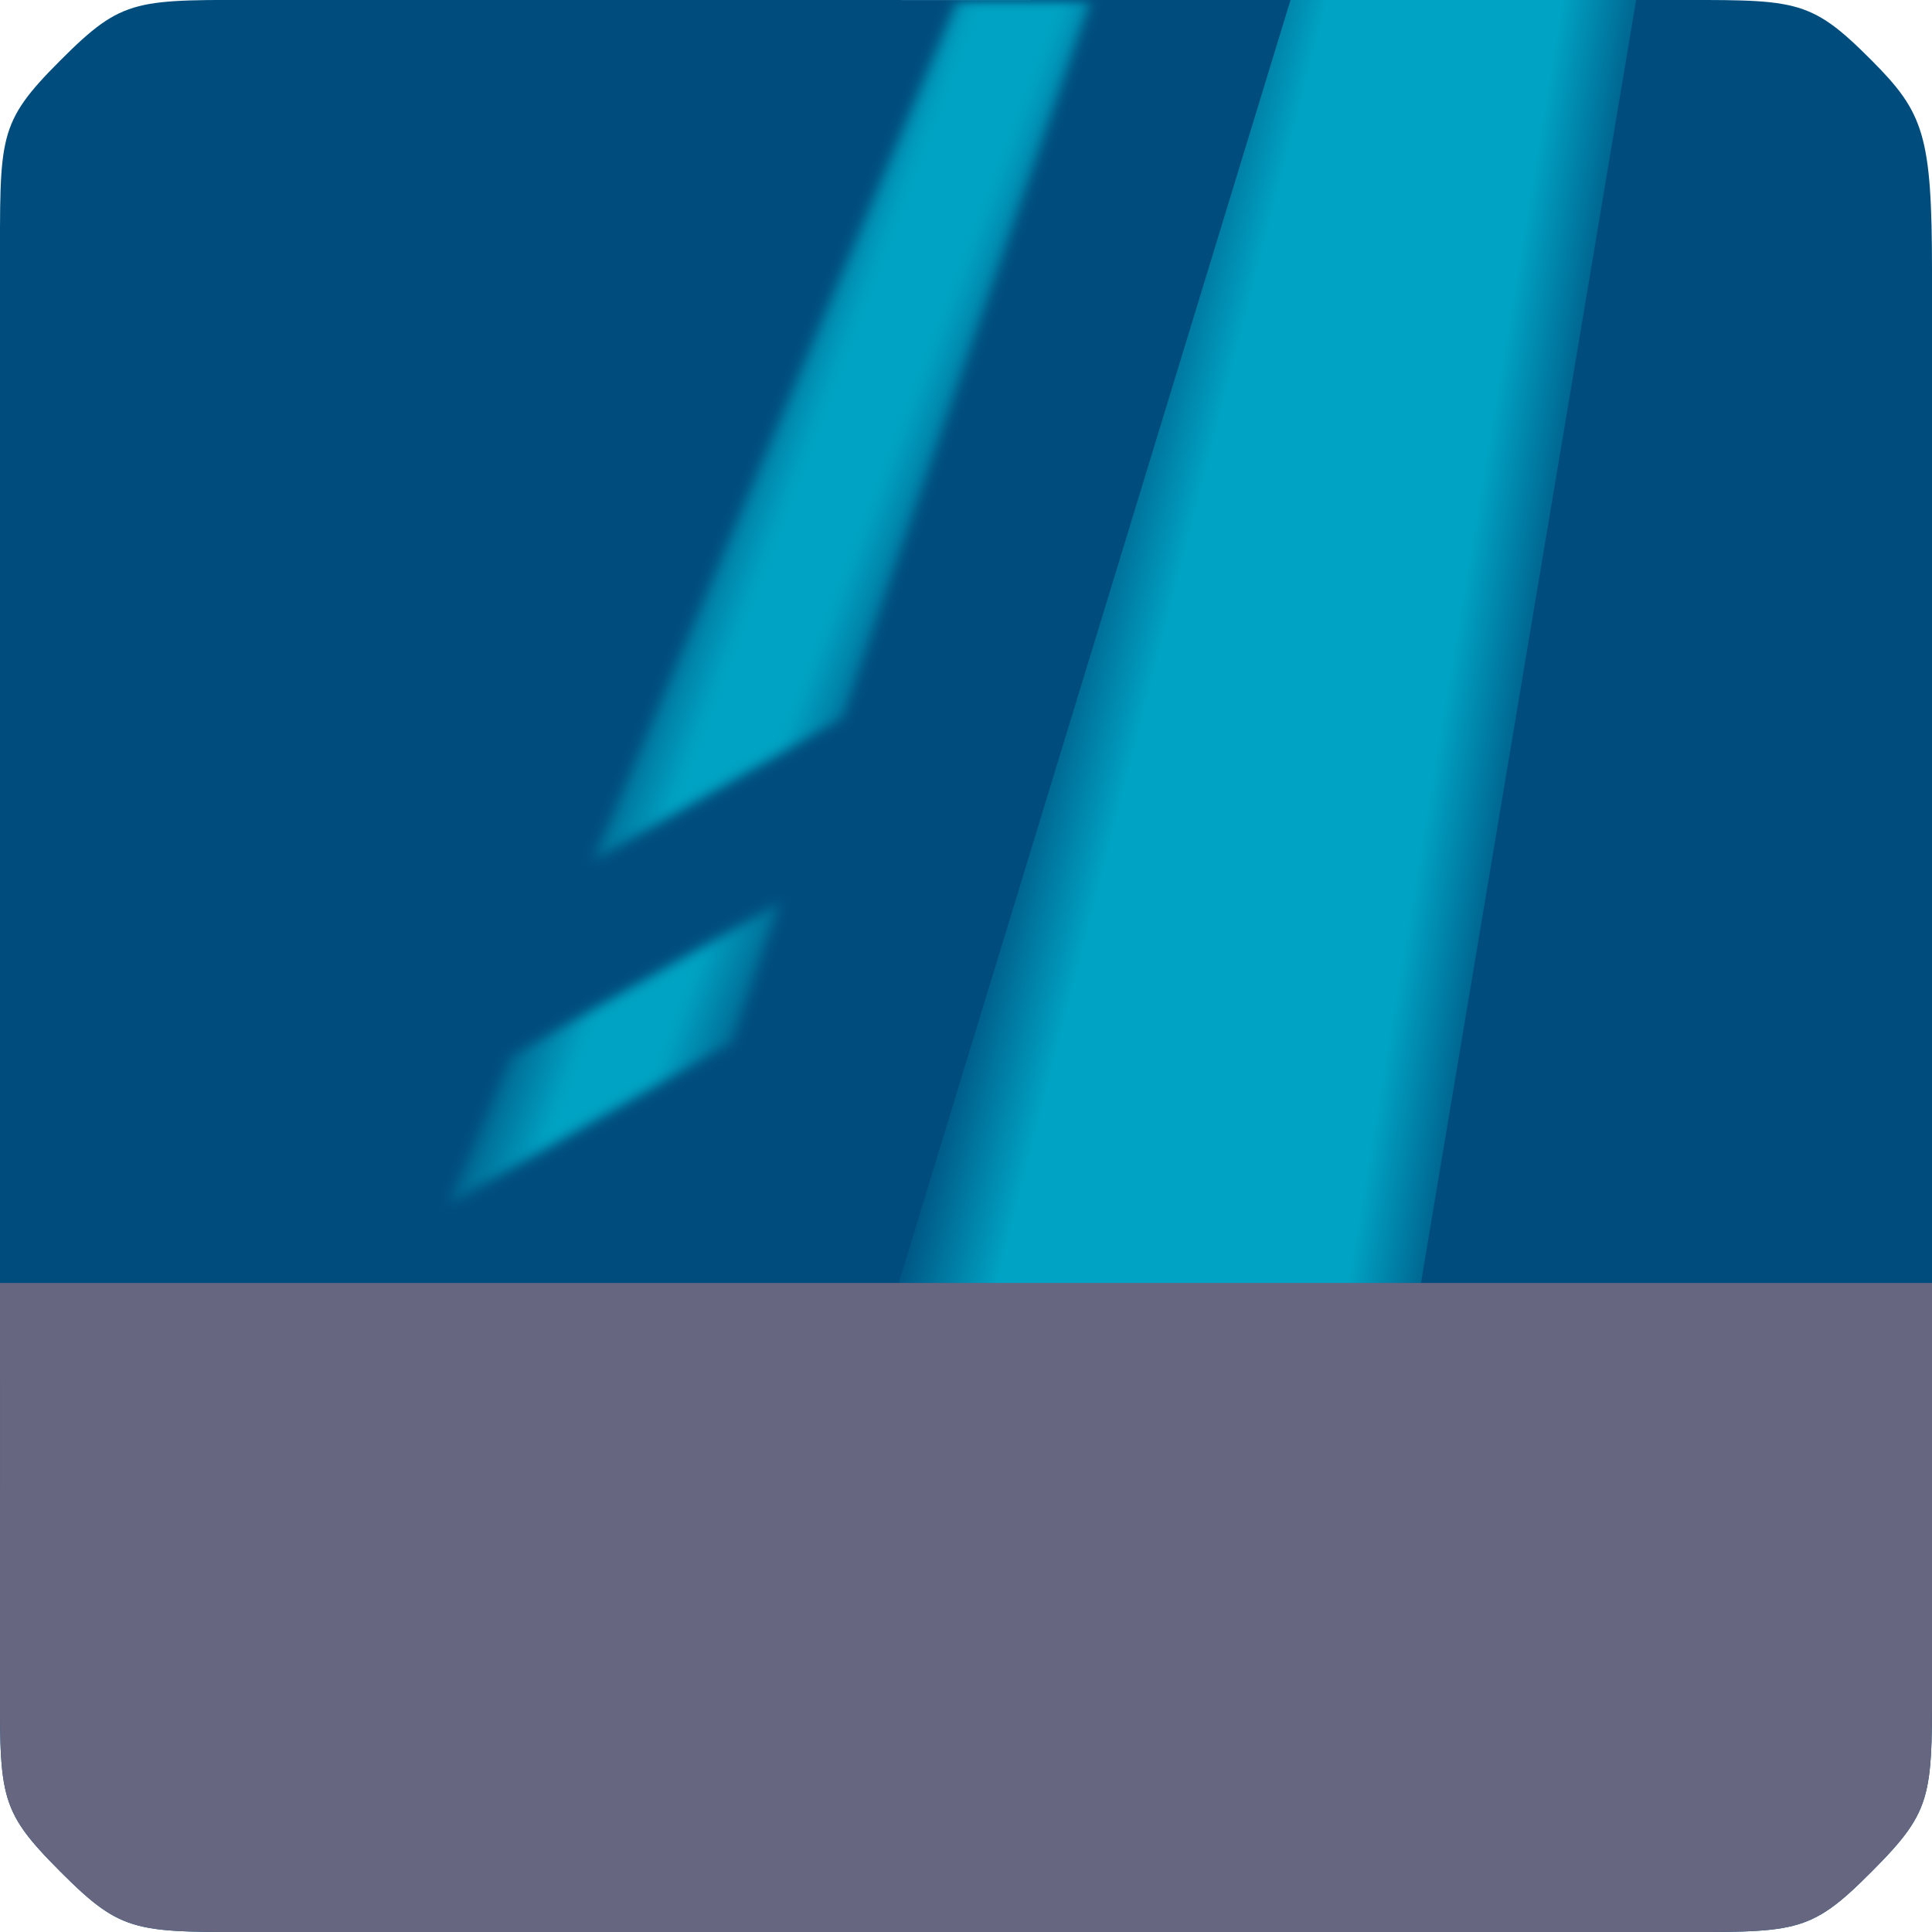
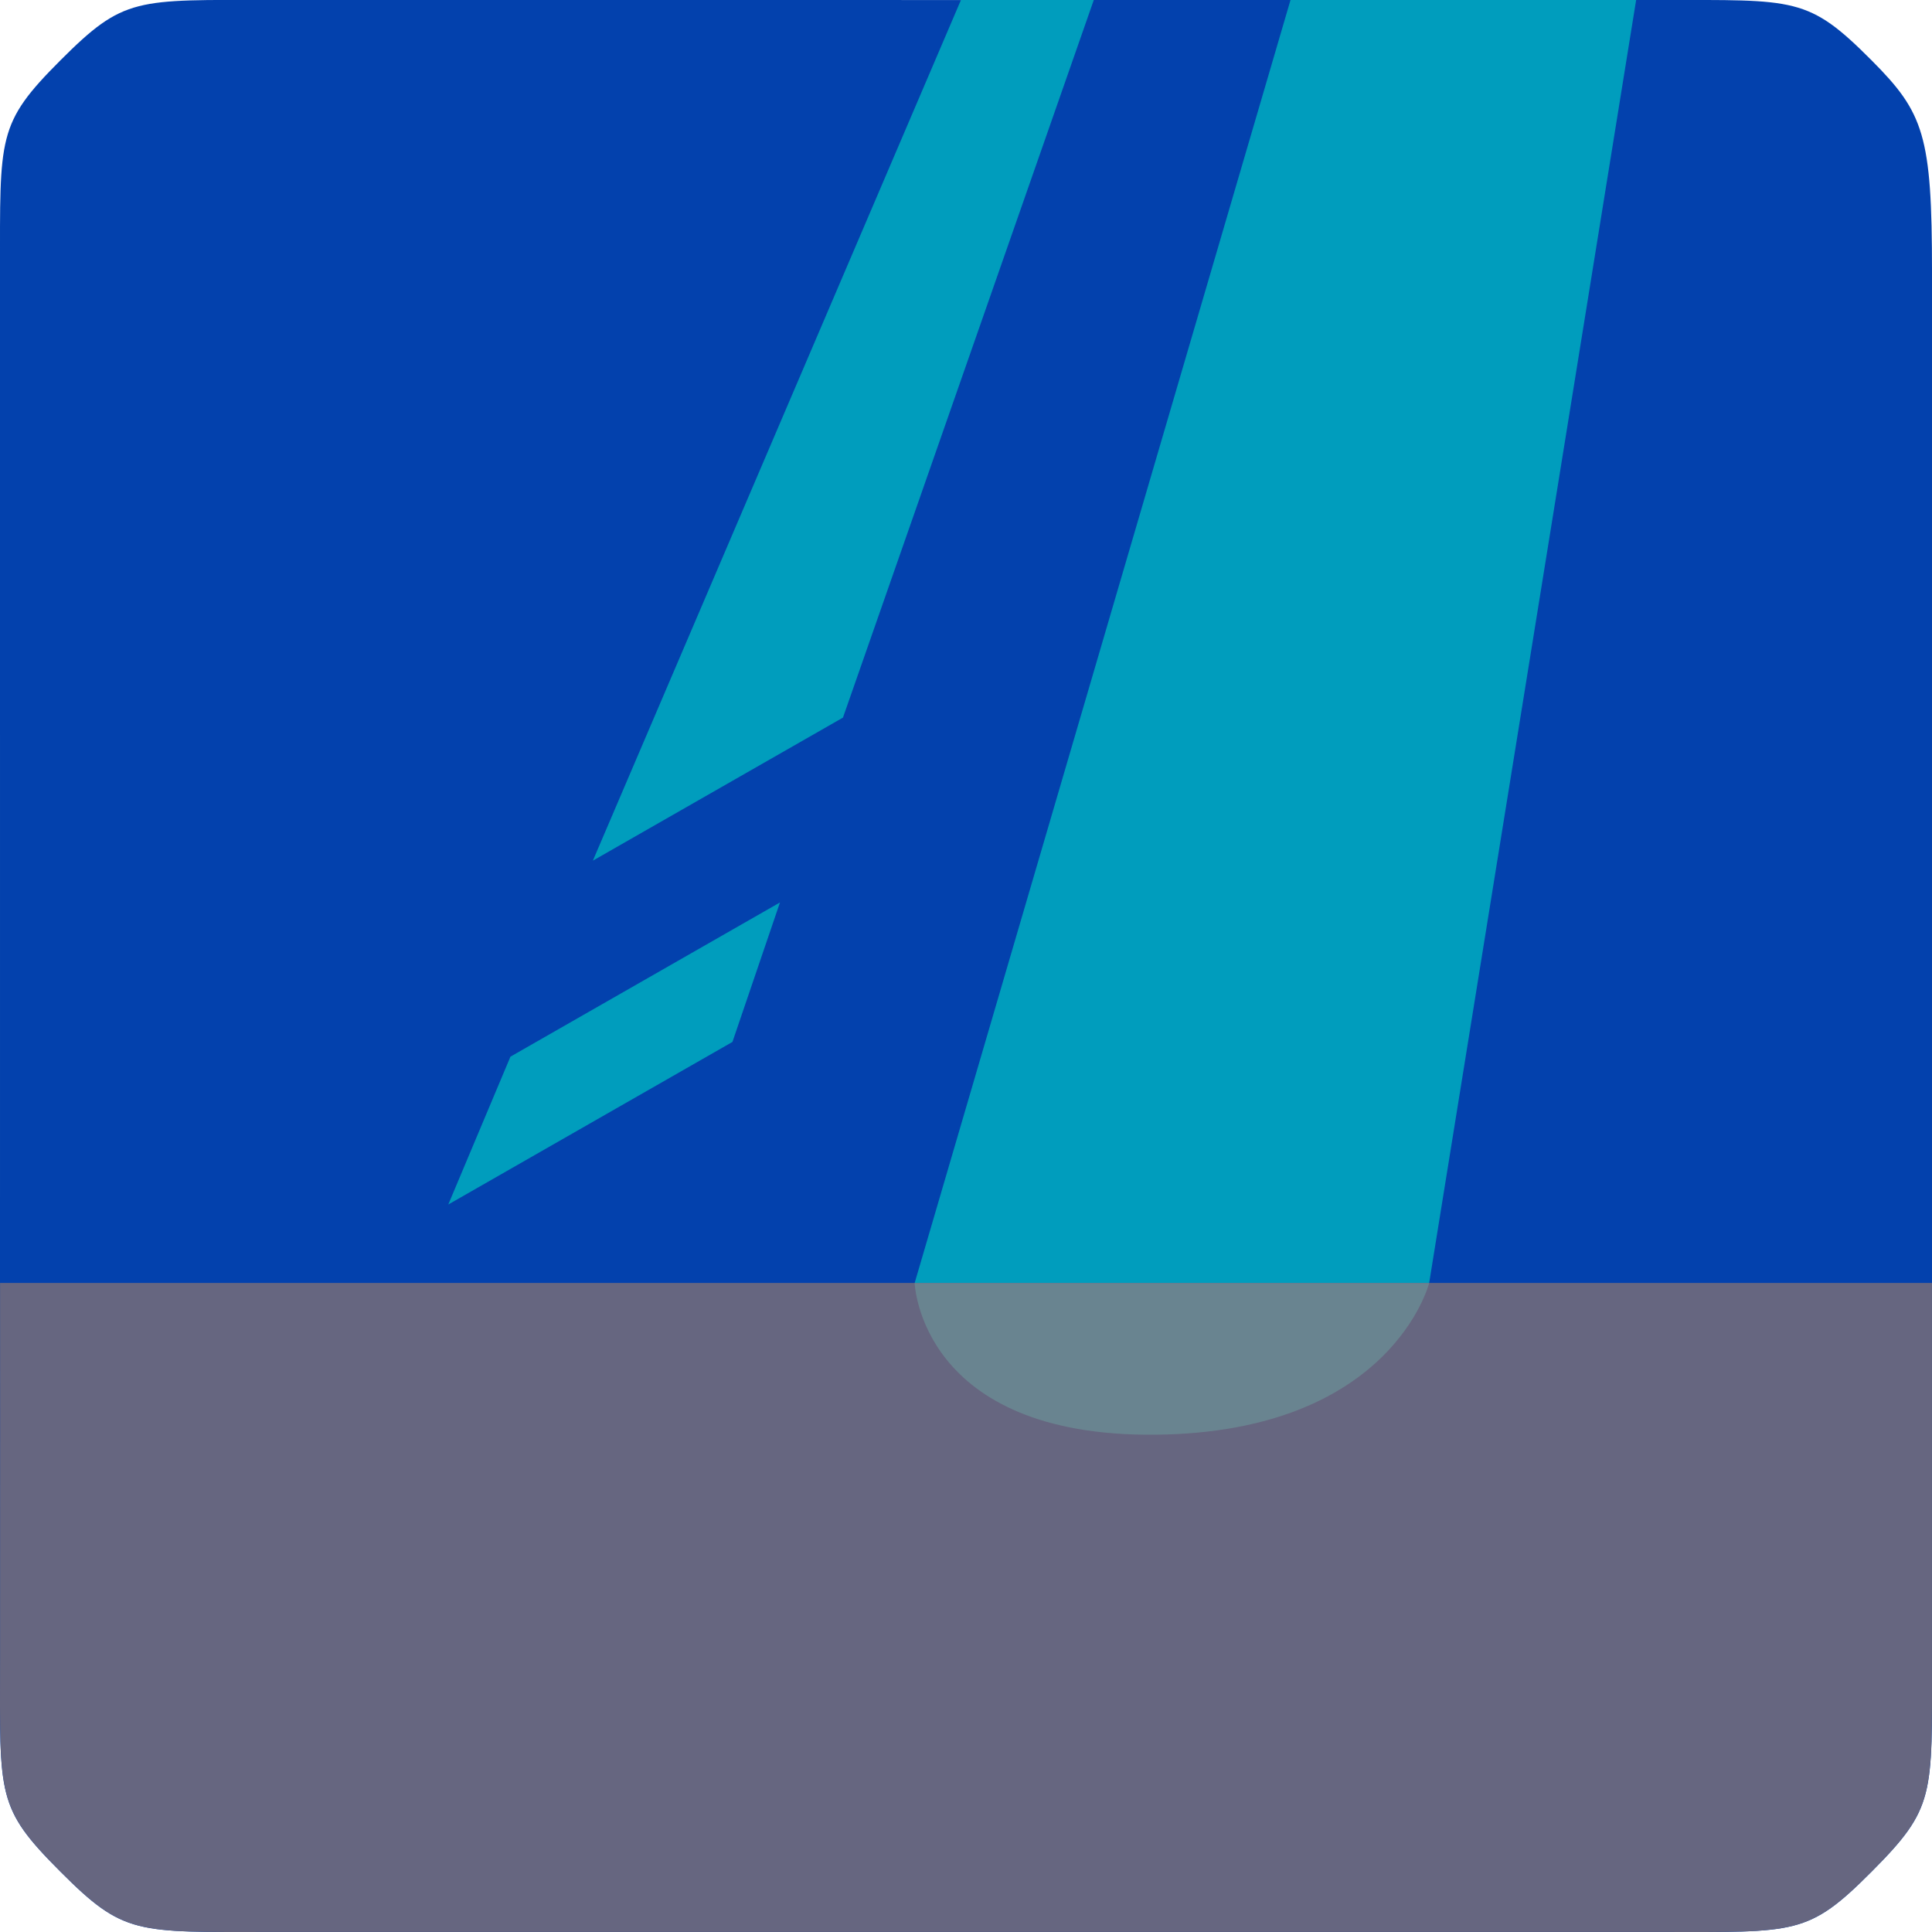
<svg xmlns="http://www.w3.org/2000/svg" xmlns:xlink="http://www.w3.org/1999/xlink" width="512" height="512" viewBox="0 0 512 512" version="1.1" id="svg1" xml:space="preserve">
  <defs id="defs1">
    <linearGradient id="linearGradient201">
-       <stop style="stop-color:#00a3c3;stop-opacity:1;" offset="0.803" id="stop200" />
-       <stop style="stop-color:#00a3c3;stop-opacity:0;" offset="1" id="stop201" />
+       <stop style="stop-color:#009ebd;stop-opacity:1;" offset="0.804" id="stop200" />
+       <stop style="stop-color:#00a2c2;stop-opacity:0;" offset="1" id="stop201" />
    </linearGradient>
    <linearGradient id="linearGradient195">
-       <stop style="stop-color:#00a3c3;stop-opacity:0;" offset="0" id="stop199" />
-       <stop style="stop-color:#00a3c3;stop-opacity:1;" offset="0.35" id="stop198" />
-       <stop style="stop-color:#00a3c3;stop-opacity:1;" offset="0.653" id="stop196" />
+       <stop style="stop-color:#009dbd;stop-opacity:1;" offset="0.395" id="stop198" />
+       <stop style="stop-color:#009dbd;stop-opacity:1;" offset="0.603" id="stop196" />
      <stop style="stop-color:#00a3c3;stop-opacity:0;" offset="1" id="stop197" />
    </linearGradient>
    <linearGradient id="linearGradient3">
      <stop style="stop-color:#00a3c3;stop-opacity:0;" offset="0" id="stop3" />
-       <stop style="stop-color:#00a3c3;stop-opacity:1;" offset="0.204" id="stop4" />
+       <stop style="stop-color:#009dbd;stop-opacity:1;" offset="0.2" id="stop4" />
    </linearGradient>
-     <linearGradient xlink:href="#linearGradient201" id="linearGradient4" x1="64.357" y1="62.183" x2="99.182" y2="68.006" gradientUnits="userSpaceOnUse" gradientTransform="matrix(1,0,0,1.00929,0,-1.649782)" />
+     <linearGradient xlink:href="#linearGradient201" id="linearGradient4" x1="64.776" y1="61.66" x2="99.182" y2="68.006" gradientUnits="userSpaceOnUse" gradientTransform="matrix(1,0,0,1.00929,0,-1.649782)" />
    <linearGradient xlink:href="#linearGradient195" id="linearGradient197" x1="38.843" y1="51.522" x2="55.232" y2="57.686" gradientUnits="userSpaceOnUse" gradientTransform="translate(0,-1.513863)" />
    <linearGradient xlink:href="#linearGradient3" id="linearGradient199" gradientUnits="userSpaceOnUse" x1="65.353" y1="59.303" x2="99.182" y2="68.006" gradientTransform="matrix(1,0,0,1.00929,0,-1.649782)" />
-     <filter style="color-interpolation-filters:sRGB" id="filter201" x="-0.022" y="-0.012" width="1.045" height="1.024">
+     <filter style="color-interpolation-filters:sRGB" id="filter201" x="-0.018" y="-0.009" width="1.036" height="1.018">
      <feGaussianBlur stdDeviation="0.398" id="feGaussianBlur201" />
-     </filter>
-     <linearGradient xlink:href="#linearGradient201" id="linearGradient4-7" x1="64.357" y1="62.183" x2="99.182" y2="68.006" gradientUnits="userSpaceOnUse" />
-     <linearGradient xlink:href="#linearGradient195" id="linearGradient197-0" x1="38.843" y1="51.522" x2="55.232" y2="57.686" gradientUnits="userSpaceOnUse" />
-     <linearGradient xlink:href="#linearGradient3" id="linearGradient199-9" gradientUnits="userSpaceOnUse" x1="66.673" y1="59.755" x2="99.182" y2="68.006" />
-     <filter style="color-interpolation-filters:sRGB" id="filter201-3" x="-0.022" y="-0.012" width="1.045" height="1.024">
-       <feGaussianBlur stdDeviation="0.398" id="feGaussianBlur201-6" />
    </filter>
  </defs>
  <g id="layer1" transform="matrix(3.999803,0,0,3.963369,0.01525457,6.538695)">
-     <path id="path4" style="display:inline;fill:#004d7d;fill-opacity:1;stroke-width:1.002" d="M 17.997,-1.65 C 8.969,-1.656 8.22,-1.88 3.996,2.387 -0.204,6.631 2.1843929e-4,7.451 -0.004,16.517 c -0.004,9.066 0.006,83.73 0,92.85 -0.006,9.12 -0.236,9.847 4,14.129 4.222,4.268 4.99,4.037 14.001,4.037 9.01,-1.7e-4 83.008,1.2e-4 92.005,0 8.997,-1.2e-4 9.78,0.24 14.001,-4.037 4.221,-4.277 4,-5.043 4,-14.129 5.4e-4,-9.087 0.001,-83.727 0,-92.85 -0.001,-9.124 -0.538,-10.621 -4,-14.129 -4.221,-4.277 -5.02,-4.034 -14.001,-4.037 -8.981,-0.003 -82.977,0.006 -92.005,0 z" />
-     <path id="rect1" style="display:inline;fill:url(#linearGradient4);stroke-width:7.032;stroke-linecap:round" d="m 93.7,-1.65 h 14.7 L 87.875,121.856 h -24.15 z" />
-     <path id="path199" style="display:inline;fill:url(#linearGradient199);stroke-width:7.032;stroke-linecap:round" d="M 85.5,-1.65 H 99 L 72.875,121.856 h -24.75 z" />
-     <path id="path1" style="display:inline;mix-blend-mode:normal;fill:url(#linearGradient197);stroke-width:7;stroke-linecap:round;filter:url(#filter201)" d="M 63.665,-2.209 39.277,55.898 55.848,46.332 72.466,-2.209 Z M 51.674,58.693 33.816,69.004 29.697,78.89 48.525,68.019 Z" />
-     <path id="path2" style="display:inline;fill:#666680;fill-opacity:1;stroke-width:1.002" d="m -0.004,84.136 c 0,0 0.006,16.111 -1.64e-6,25.231 -0.006,9.12 -0.236,9.847 4,14.129 4.222,4.268 4.99,4.037 14.001,4.037 9.01,-1.7e-4 83.008,1.2e-4 92.005,0 8.997,-1.2e-4 9.78,0.24 14.001,-4.037 4.221,-4.277 4,-5.043 4,-14.129 5.4e-4,-9.087 0,-25.231 0,-25.231 z" />
+     <path id="path4" style="display:inline;fill:#0341ad;fill-opacity:1;stroke-width:1.002" d="M 17.997,-1.65 C 8.969,-1.656 8.22,-1.88 3.996,2.387 -0.204,6.631 2.1843929e-4,7.451 -0.004,16.517 c -0.004,9.066 0.006,83.73 0,92.85 -0.006,9.12 -0.236,9.847 4,14.129 4.222,4.268 4.99,4.037 14.001,4.037 9.01,-1.7e-4 83.008,1.2e-4 92.005,0 8.997,-1.2e-4 9.78,0.24 14.001,-4.037 4.221,-4.277 4,-5.043 4,-14.129 5.4e-4,-9.087 0.001,-83.727 0,-92.85 -0.001,-9.124 -0.538,-10.621 -4,-14.129 -4.221,-4.277 -5.02,-4.034 -14.001,-4.037 -8.981,-0.003 -82.977,0.006 -92.005,0 z" />
+     <path id="rect1" style="display:inline;fill:#009dbd;fill-opacity:1;stroke-width:7.032;stroke-linecap:round" d="M 85.5,-1.65 60.598,84.136 H 94.687 L 108.4,-1.65 Z" />
+     <path id="path1" style="display:inline;mix-blend-mode:normal;fill:#009dbd;fill-opacity:1;stroke-width:7;stroke-linecap:round" d="M 63.665,-1.65 39.277,55.898 55.848,46.332 72.466,-1.65 Z M 51.674,58.693 33.816,69.004 29.697,78.89 48.525,68.019 Z" />
+     <path id="path2" style="display:inline;fill:#666680;fill-opacity:1;stroke-width:1.002" d="m -4.849498e-6,84.136 c 0,0 0.006,16.11 -1.6375808e-6,25.23 C -0.006,118.485 -0.236,119.212 4,123.494 c 4.222,4.268 4.99,4.037 14,4.037 9.01,-1.7e-4 83.004,1.2e-4 92,0 8.996,-1.2e-4 9.78,0.24 14,-4.037 4.22,-4.276 3.999,-5.042 4,-14.129 5e-4,-9.086 0,-25.23 0,-25.23 z" />
+     <path id="path3" style="display:inline;fill:#6fb2a8;fill-opacity:1;stroke-width:7.032;stroke-linecap:round;opacity:0.4" d="M 76.575,94.281 C 60.937,94.446 60.598,84.136 60.598,84.136 h 34.089 c 0,0 -2.474,9.98 -18.112,10.145 z" />
  </g>
</svg>
